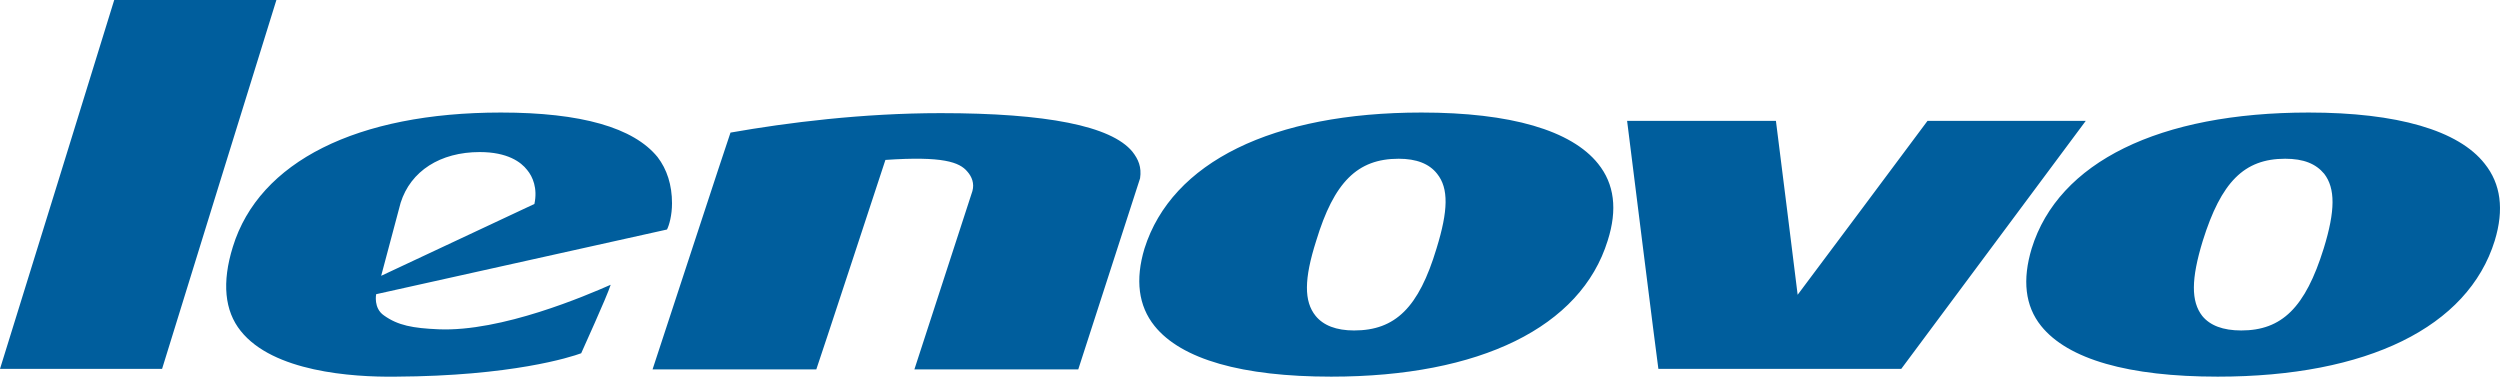
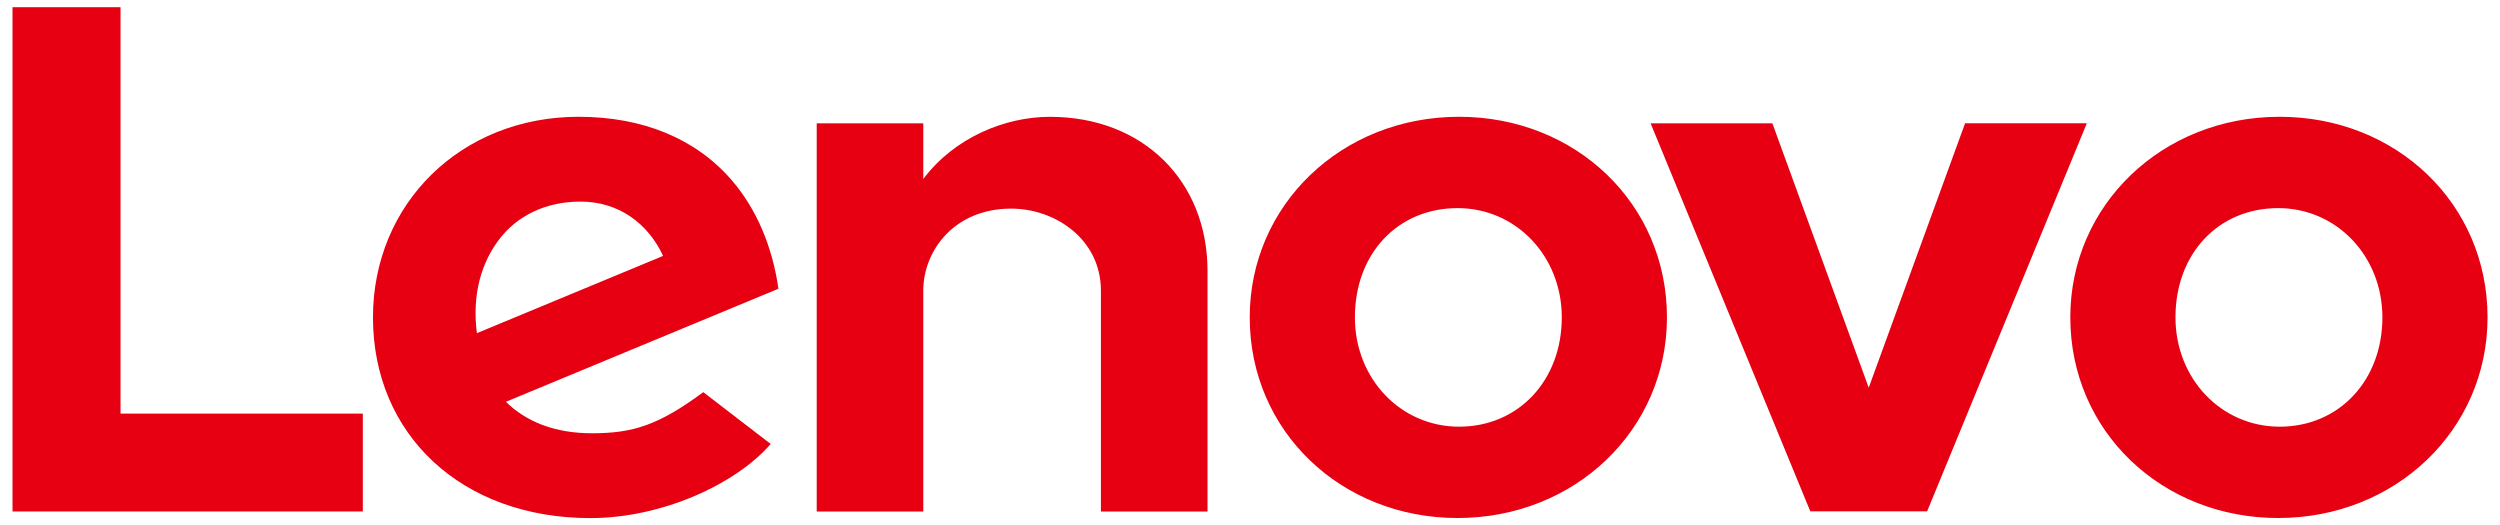
- <svg xmlns="http://www.w3.org/2000/svg" viewBox="0 0 256 38.573" version="1">
-   <path d="M237.947 25.444c1.198-3.875 1.198-6.16.05-7.65-.855-1.026-2.103-1.539-3.995-1.539-4.217 0-6.553 2.395-8.435 8.394-1.208 3.936-1.208 6.22-.06 7.7.795.976 2.114 1.49 3.996 1.49 4.157 0 6.562-2.345 8.444-8.395zm16.487-8.676c1.65 2.064 2.003 4.68 1.026 7.881-2.737 8.847-13.064 13.92-28.363 13.92-9.129 0-15.339-1.771-18.087-5.193-1.65-2.054-1.932-4.73-.966-7.932 2.738-8.847 13.065-13.92 28.363-13.92 9.069 0 15.35 1.822 18.027 5.244m-57.059-4.388h16.205c-.976 1.308-18.6 24.991-18.892 25.394h-24.87c-.122-.745-3.09-24.478-3.202-25.394h15.239c.11.745 2.224 17.805 2.224 17.805s13.065-17.463 13.296-17.805M147.1 25.444c1.198-3.875 1.258-6.16.06-7.65-.804-1.026-2.113-1.539-3.935-1.539-4.227 0-6.622 2.395-8.444 8.394-1.258 3.936-1.258 6.22-.06 7.7.795.976 2.113 1.49 3.935 1.49 4.227 0 6.623-2.345 8.444-8.395zm16.547-8.676c1.661 2.064 2.003 4.68.977 7.881-2.738 8.847-13.075 13.92-28.303 13.92-9.13 0-15.35-1.771-18.097-5.193-1.65-2.054-1.993-4.73-1.027-7.932 2.798-8.847 13.125-13.92 28.363-13.92 9.13 0 15.35 1.822 18.087 5.244m-47.698-1.248c.624.796.966 1.59.795 2.738l-6.33 19.567h-16.78l5.94-18.258c.22-.795-.061-1.48-.514-1.993-.805-.976-2.516-1.6-8.394-1.198 0 0-6.955 21.167-7.076 21.449H66.822c.16-.453 7.87-24.015 7.981-24.247 5.828-1.027 13.528-1.993 21.52-1.993 10.84 0 17.452 1.309 19.626 3.936m-61.226 5.364c.343-1.6-.17-2.798-.744-3.482-.624-.805-2.003-1.832-4.852-1.832-4.046 0-7.075 1.942-8.102 5.193l-1.993 7.479 15.691-7.358zm14.091-.06c0 1.198-.281 2.224-.513 2.677-.513.12-29.782 6.623-29.782 6.623s-.292 1.43.795 2.174c1.43 1.027 2.97 1.308 5.586 1.42 6.452.281 15.188-3.483 17.634-4.56-.393 1.248-2.909 6.733-3.02 7.015-1.087.403-7.136 2.335-19.002 2.395-4.51.06-12.551-.513-15.863-4.68-1.65-2.053-1.942-4.962-.805-8.615 2.687-8.727 12.732-13.75 27.447-13.75 8.223 0 13.588 1.54 16.044 4.56.966 1.258 1.48 2.859 1.48 4.74M11.696 0h16.607c-.342 1.077-11.525 37.14-11.706 37.774H0C.342 36.687 11.524.624 11.696 0" fill="#005e9d" />
+ <svg xmlns="http://www.w3.org/2000/svg" viewBox="0 0 500 105">
+   <g fill="#e60012">
+     <path d="M209.972 23.363c-8.939 0-19.104 4.144-25.315 12.44l.004-.017-.004.004.004-11.124h-21.318V102.3h21.314V58.125c0-7.95 6.165-16.402 17.578-16.402 8.821 0 17.948 6.136 17.948 16.402V102.3h21.319V54.175c0-17.856-12.775-30.812-31.53-30.812M393.015 24.659L373.744 77.54 354.472 24.66h-24.353l31.942 77.609h23.36l31.943-77.61h-24.349zM99.7 48.054c3.63-4.875 9.413-7.736 16.397-7.736 7.682 0 13.51 4.387 16.524 10.863L95.376 66.633c-1.017-7.93 1.012-14.133 4.324-18.579m40.956 30.375c-8.972 6.64-14.099 8.224-22.281 8.224-7.362 0-13.128-2.286-17.192-6.296l54.5-22.608c-1.189-8.426-4.387-15.952-9.308-21.676-7.16-8.316-17.759-12.716-30.664-12.716-23.44 0-41.116 17.293-41.116 40.132 0 23.433 17.717 40.128 43.465 40.128 14.426 0 29.177-6.837 36.077-14.825l-13.481-10.363zM72.563 82.723H24.11V1.445H2.502v100.852h70.061V82.723zM455.644 41.623c-11.905 0-20.55 9.023-20.55 21.856 0 12.255 9.158 21.857 20.836 21.857 11.91 0 20.55-9.27 20.55-21.857 0-12.254-9.153-21.856-20.836-21.856m0 61.98c-23.314 0-41.582-17.368-41.582-40.124 0-22.499 18.394-40.123 41.868-40.123 23.315 0 41.578 17.368 41.578 40.123 0 22.496-18.39 40.124-41.864 40.124M291.523 41.623c-11.905 0-20.545 9.023-20.545 21.856 0 12.255 9.153 21.857 20.835 21.857 11.905 0 20.545-9.27 20.545-21.857 0-12.254-9.152-21.856-20.835-21.856m0 61.98c-23.314 0-41.578-17.368-41.578-40.124 0-22.499 18.39-40.123 41.868-40.123 23.31 0 41.578 17.368 41.578 40.123 0 22.496-18.393 40.124-41.868 40.124" />
+   </g>
</svg>
